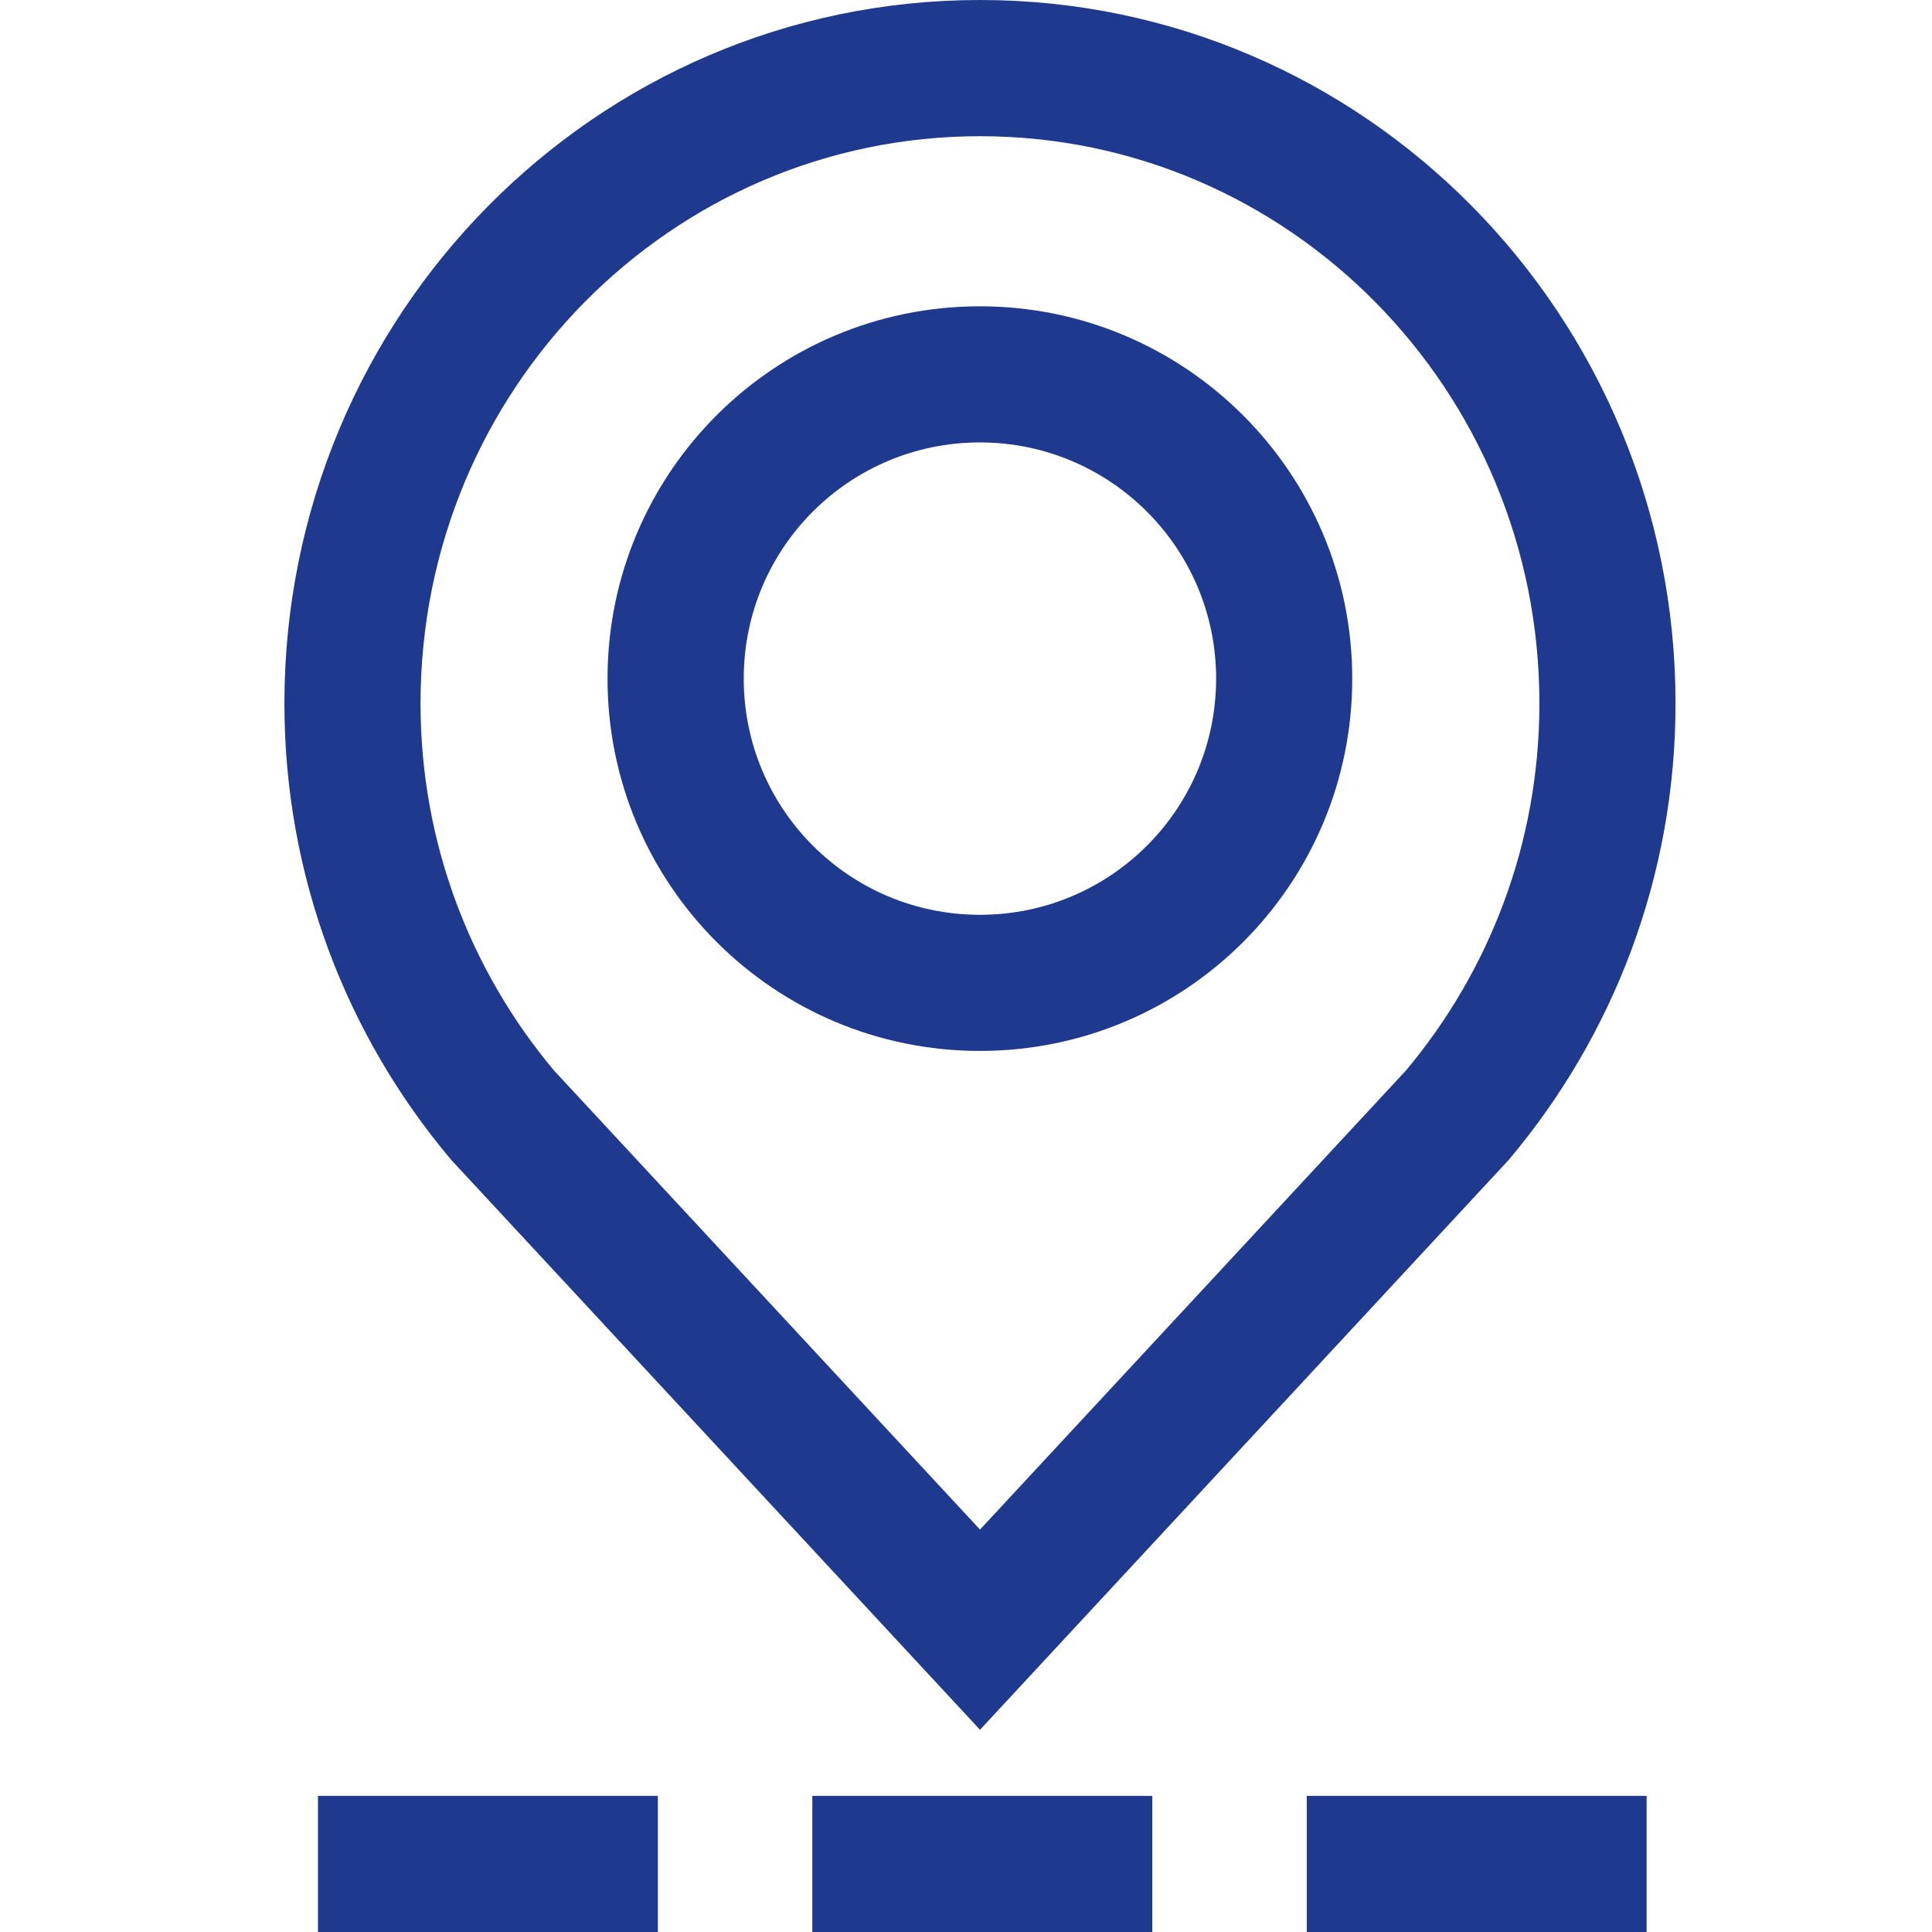
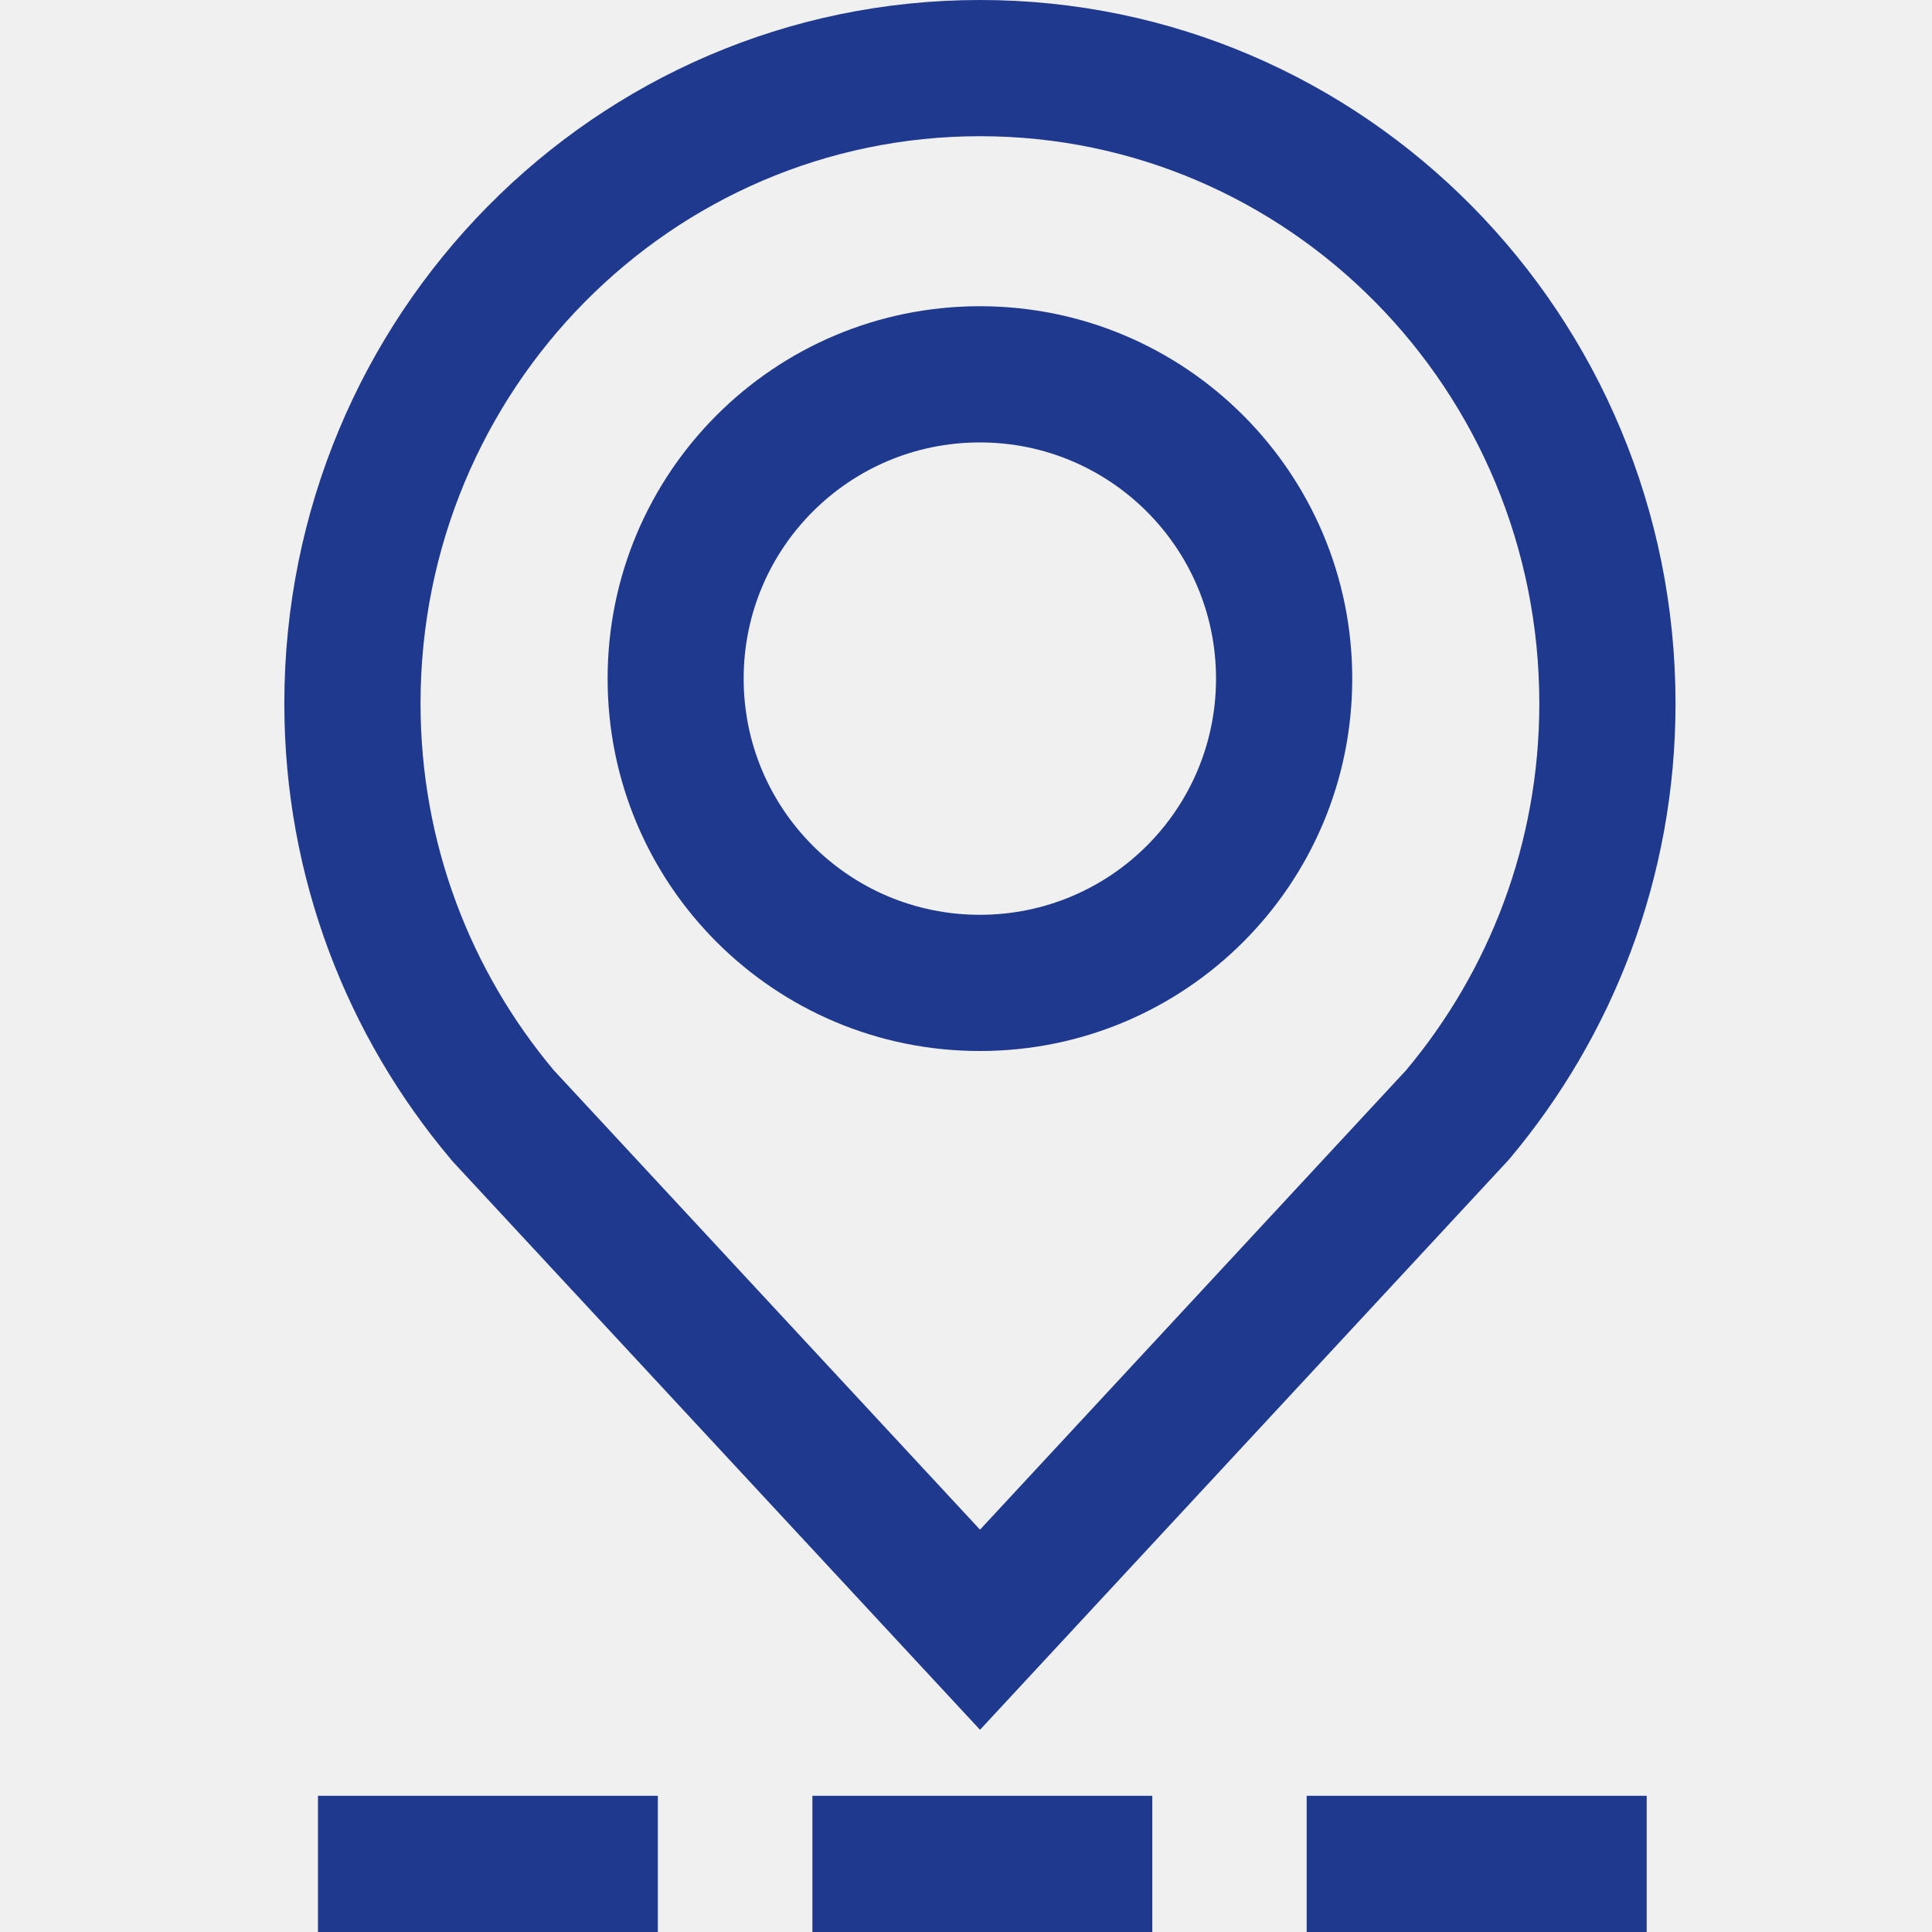
- <svg xmlns="http://www.w3.org/2000/svg" width="24" height="24" viewBox="0 0 24 24" fill="none">
+ <svg xmlns="http://www.w3.org/2000/svg" width="12" height="12" viewBox="0 0 12 12" fill="none">
  <g clip-path="url(#clip0)">
-     <rect width="24" height="24" fill="white" />
-     <path fill-rule="evenodd" clip-rule="evenodd" d="M8.172 24H3.95V22.309H8.172V24ZM10.091 24V22.309H14.314V24H10.091ZM20.455 24H16.233V22.309H20.455V24Z" fill="#1E398D" />
-     <path fill-rule="evenodd" clip-rule="evenodd" d="M3.533 8.739C3.533 3.923 7.391 0 12.174 0C16.956 0 20.814 3.923 20.814 8.739C20.814 10.903 20.031 12.878 18.748 14.401L18.735 14.416L12.174 21.488L5.612 14.416L5.599 14.401C4.316 12.878 3.533 10.903 3.533 8.739ZM12.174 1.692C8.345 1.692 5.224 4.837 5.224 8.739C5.224 10.48 5.851 12.067 6.88 13.296L12.174 19.001L17.467 13.296C18.496 12.067 19.123 10.48 19.123 8.739C19.123 4.837 16.002 1.692 12.174 1.692Z" fill="#1E398D" />
-     <path fill-rule="evenodd" clip-rule="evenodd" d="M7.547 8.43C7.547 5.874 9.617 3.805 12.173 3.805C14.729 3.805 16.798 5.88 16.798 8.43C16.798 10.986 14.729 13.055 12.173 13.055C9.617 13.055 7.547 10.986 7.547 8.43ZM12.173 5.496C10.551 5.496 9.239 6.808 9.239 8.43C9.239 10.052 10.551 11.364 12.173 11.364C13.794 11.364 15.107 10.052 15.107 8.43C15.107 6.812 13.794 5.496 12.173 5.496Z" fill="#1E398D" />
+     <path fill-rule="evenodd" clip-rule="evenodd" d="M4.086 12H1.975V11.154H4.086V12ZM5.046 12V11.154H7.157V12H5.046ZM10.228 12H8.116V11.154H10.228V12Z" fill="#1E398D" />
+     <path fill-rule="evenodd" clip-rule="evenodd" d="M1.766 4.37C1.766 1.961 3.695 0 6.087 0C8.478 0 10.407 1.961 10.407 4.37C10.407 5.452 10.015 6.439 9.374 7.2L9.367 7.208L6.087 10.744L2.806 7.208L2.8 7.2C2.158 6.439 1.766 5.452 1.766 4.37ZM6.087 0.846C4.173 0.846 2.612 2.418 2.612 4.37C2.612 5.24 2.925 6.034 3.44 6.648L6.087 9.501L8.733 6.648C9.248 6.034 9.561 5.24 9.561 4.37C9.561 2.418 8.001 0.846 6.087 0.846Z" fill="#1E398D" />
+     <path fill-rule="evenodd" clip-rule="evenodd" d="M3.774 4.215C3.774 2.937 4.808 1.902 6.086 1.902C7.365 1.902 8.399 2.94 8.399 4.215C8.399 5.493 7.364 6.528 6.086 6.528C4.808 6.528 3.774 5.493 3.774 4.215ZM6.086 2.748C5.275 2.748 4.619 3.404 4.619 4.215C4.619 5.026 5.275 5.682 6.086 5.682C6.897 5.682 7.553 5.026 7.553 4.215C7.553 3.406 6.897 2.748 6.086 2.748Z" fill="#1E398D" />
  </g>
  <defs>
    <clipPath id="clip0">
-       <rect width="24" height="24" fill="white" />
+       <rect width="12" height="12" fill="white" />
    </clipPath>
  </defs>
</svg>
